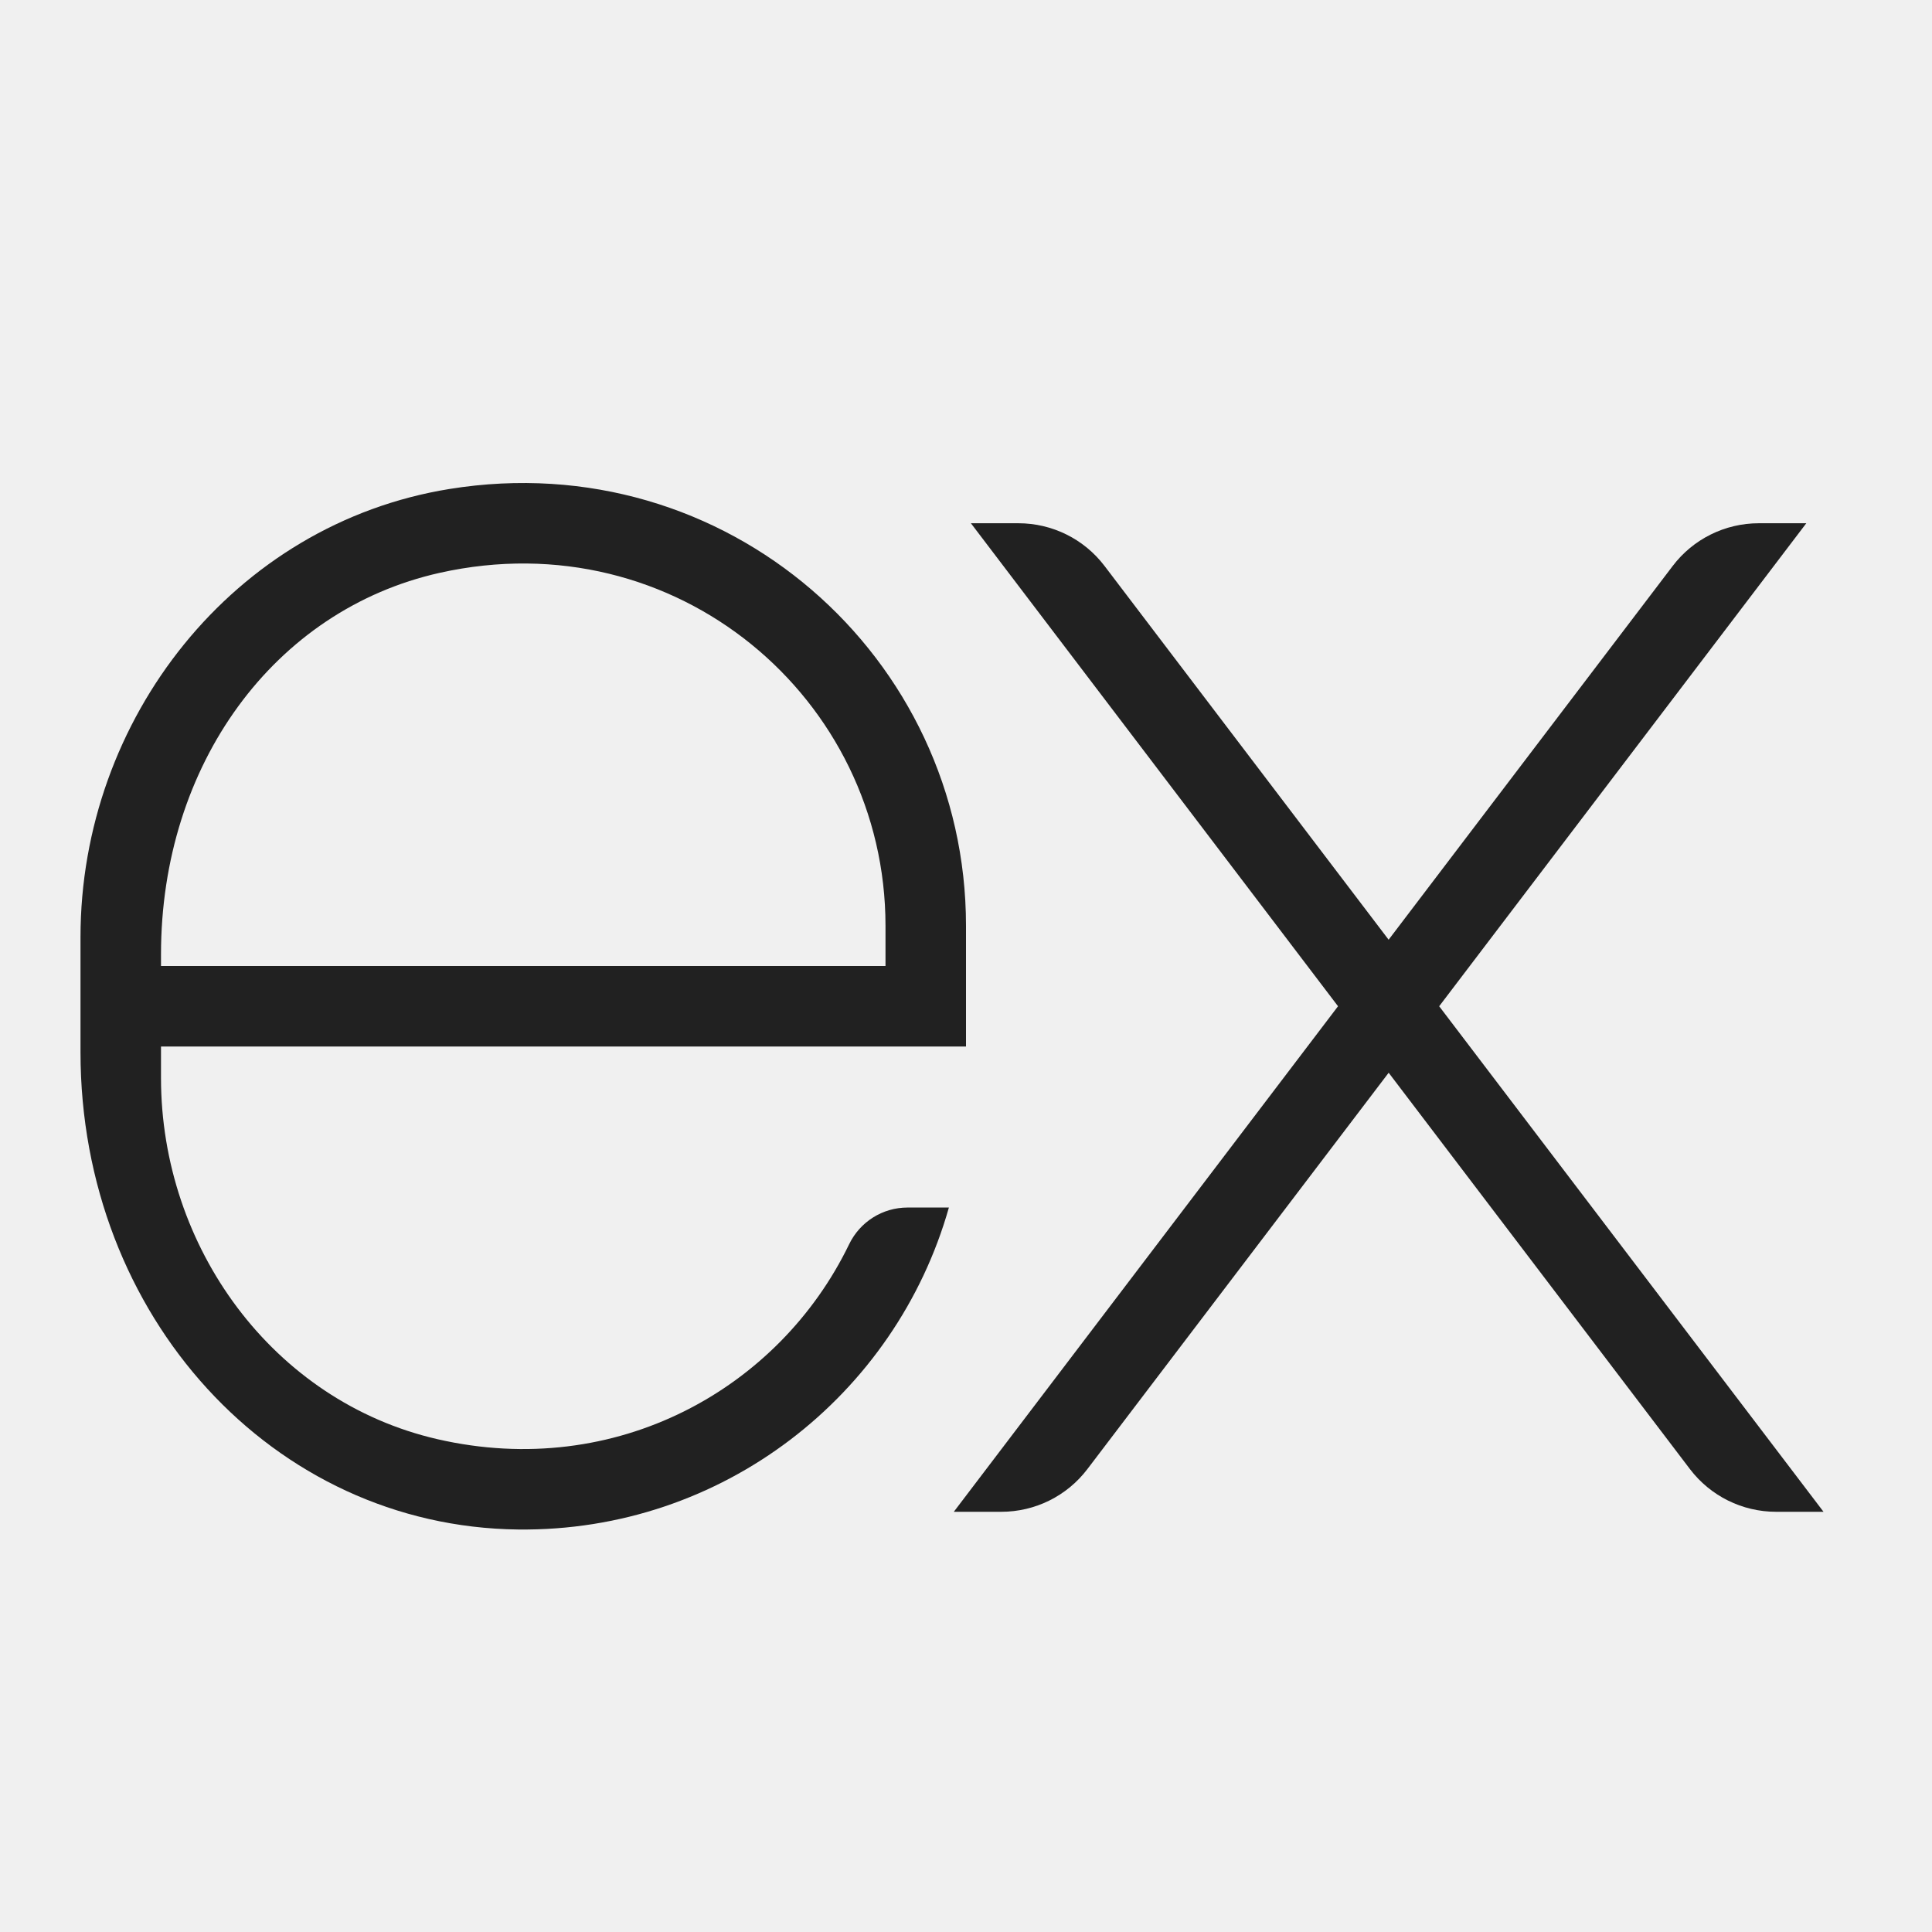
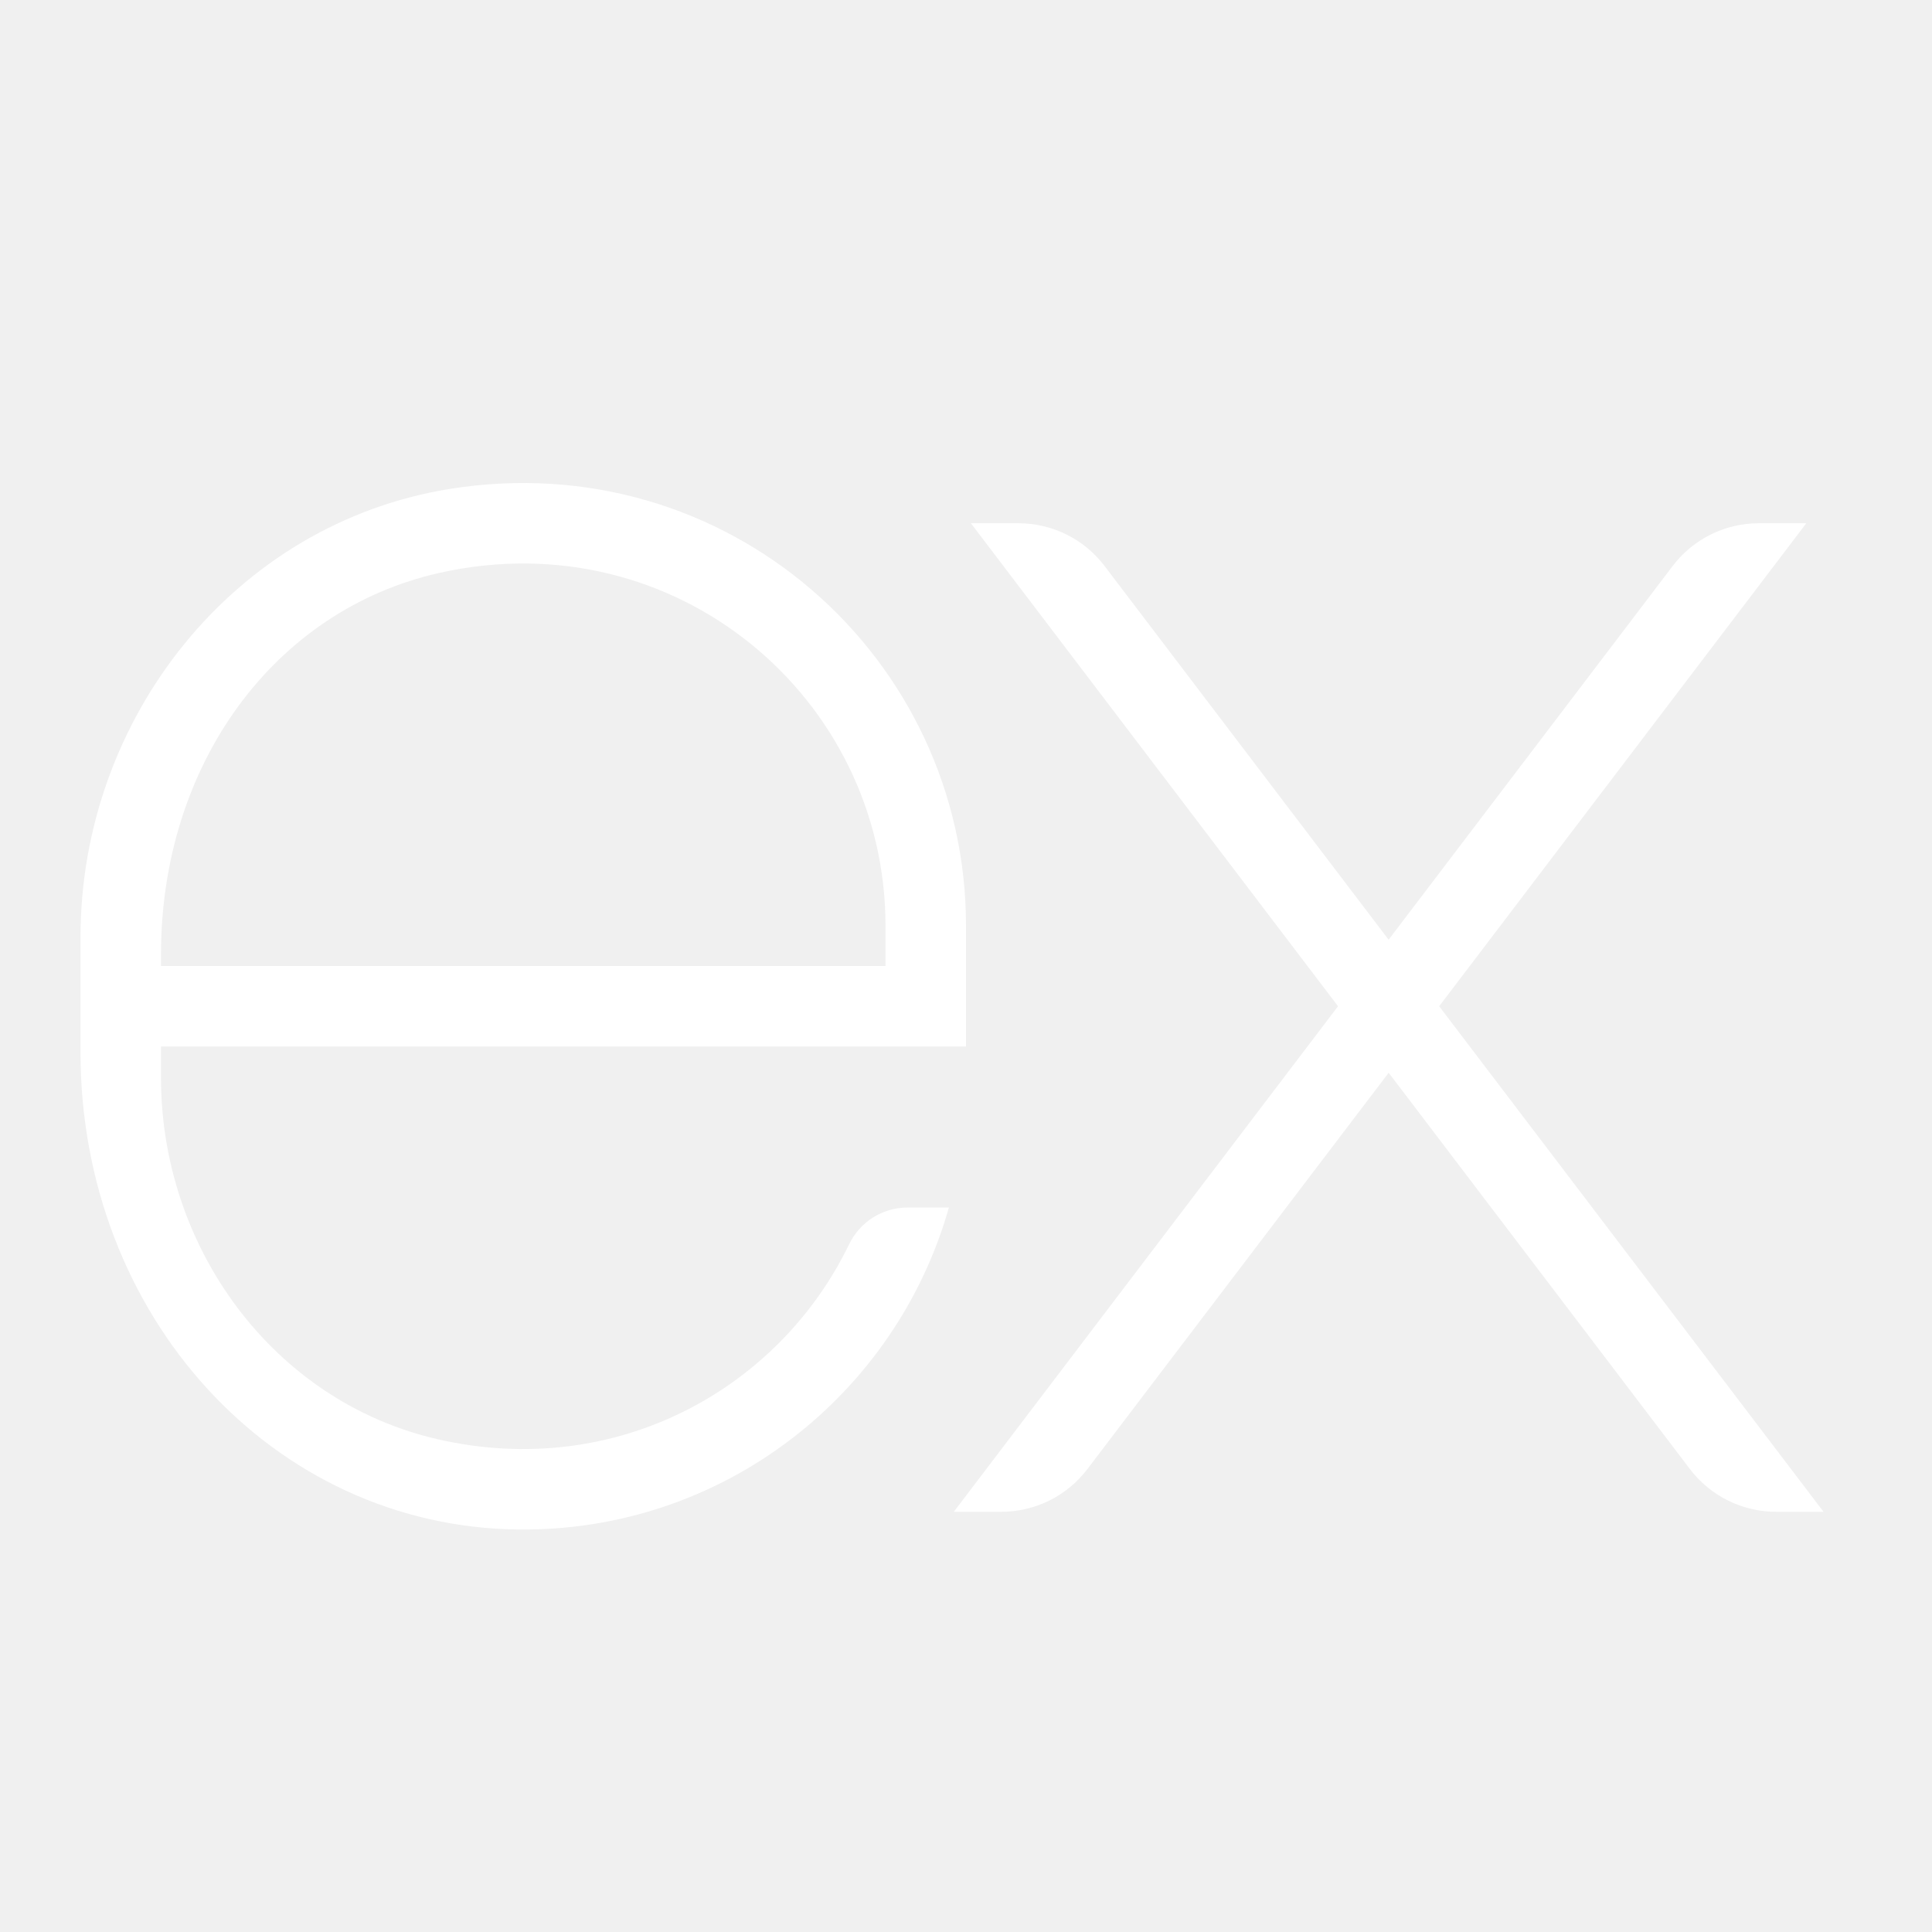
<svg xmlns="http://www.w3.org/2000/svg" viewBox="0 0 48 48" width="40px" height="40px" baseProfile="basic">
-   <path fill="#212121" d="M23.697,37.56h1.18c0.84,0,1.631-0.392,2.139-1.061l7.485-9.847l7.485,9.847 c0.508,0.668,1.299,1.061,2.139,1.061h1.18L35.756,25l9.121-12h-1.18c-0.84,0-1.631,0.392-2.139,1.061L34.5,23.347l-7.059-9.287 C26.933,13.392,26.142,13,25.302,13h-1.18l9.121,12L23.697,37.56z" />
-   <path fill="#212121" d="M24,26v-3c0-6.675-5.945-11.961-12.829-10.852C5.812,13.011,2,17.857,2,23.284L2,24v2v0.142 c0,6.553,4.777,11.786,10.868,11.858c5.092,0.06,9.389-3.344,10.707-7.999h-1.028c-0.62,0-1.182,0.355-1.451,0.913 c-1.739,3.595-5.789,5.862-10.228,4.842C6.776,34.815,4,30.981,4,26.783V26H24z M4,23.71c0-4.708,2.804-8.557,6.924-9.478 C16.798,12.92,22,17.352,22,23v1H4V23.71z" />
+   <path fill="#fff" d="M23.697,37.56h1.18c0.84,0,1.631-0.392,2.139-1.061l7.485-9.847l7.485,9.847 c0.508,0.668,1.299,1.061,2.139,1.061h1.18L35.756,25l9.121-12h-1.18c-0.84,0-1.631,0.392-2.139,1.061L34.5,23.347l-7.059-9.287 C26.933,13.392,26.142,13,25.302,13h-1.18l9.121,12L23.697,37.56z" />
+   <path fill="#fff" d="M24,26v-3c0-6.675-5.945-11.961-12.829-10.852C5.812,13.011,2,17.857,2,23.284L2,24v2v0.142 c0,6.553,4.777,11.786,10.868,11.858c5.092,0.06,9.389-3.344,10.707-7.999h-1.028c-0.62,0-1.182,0.355-1.451,0.913 c-1.739,3.595-5.789,5.862-10.228,4.842C6.776,34.815,4,30.981,4,26.783V26H24z M4,23.71c0-4.708,2.804-8.557,6.924-9.478 C16.798,12.92,22,17.352,22,23v1H4V23.71z" />
</svg>
